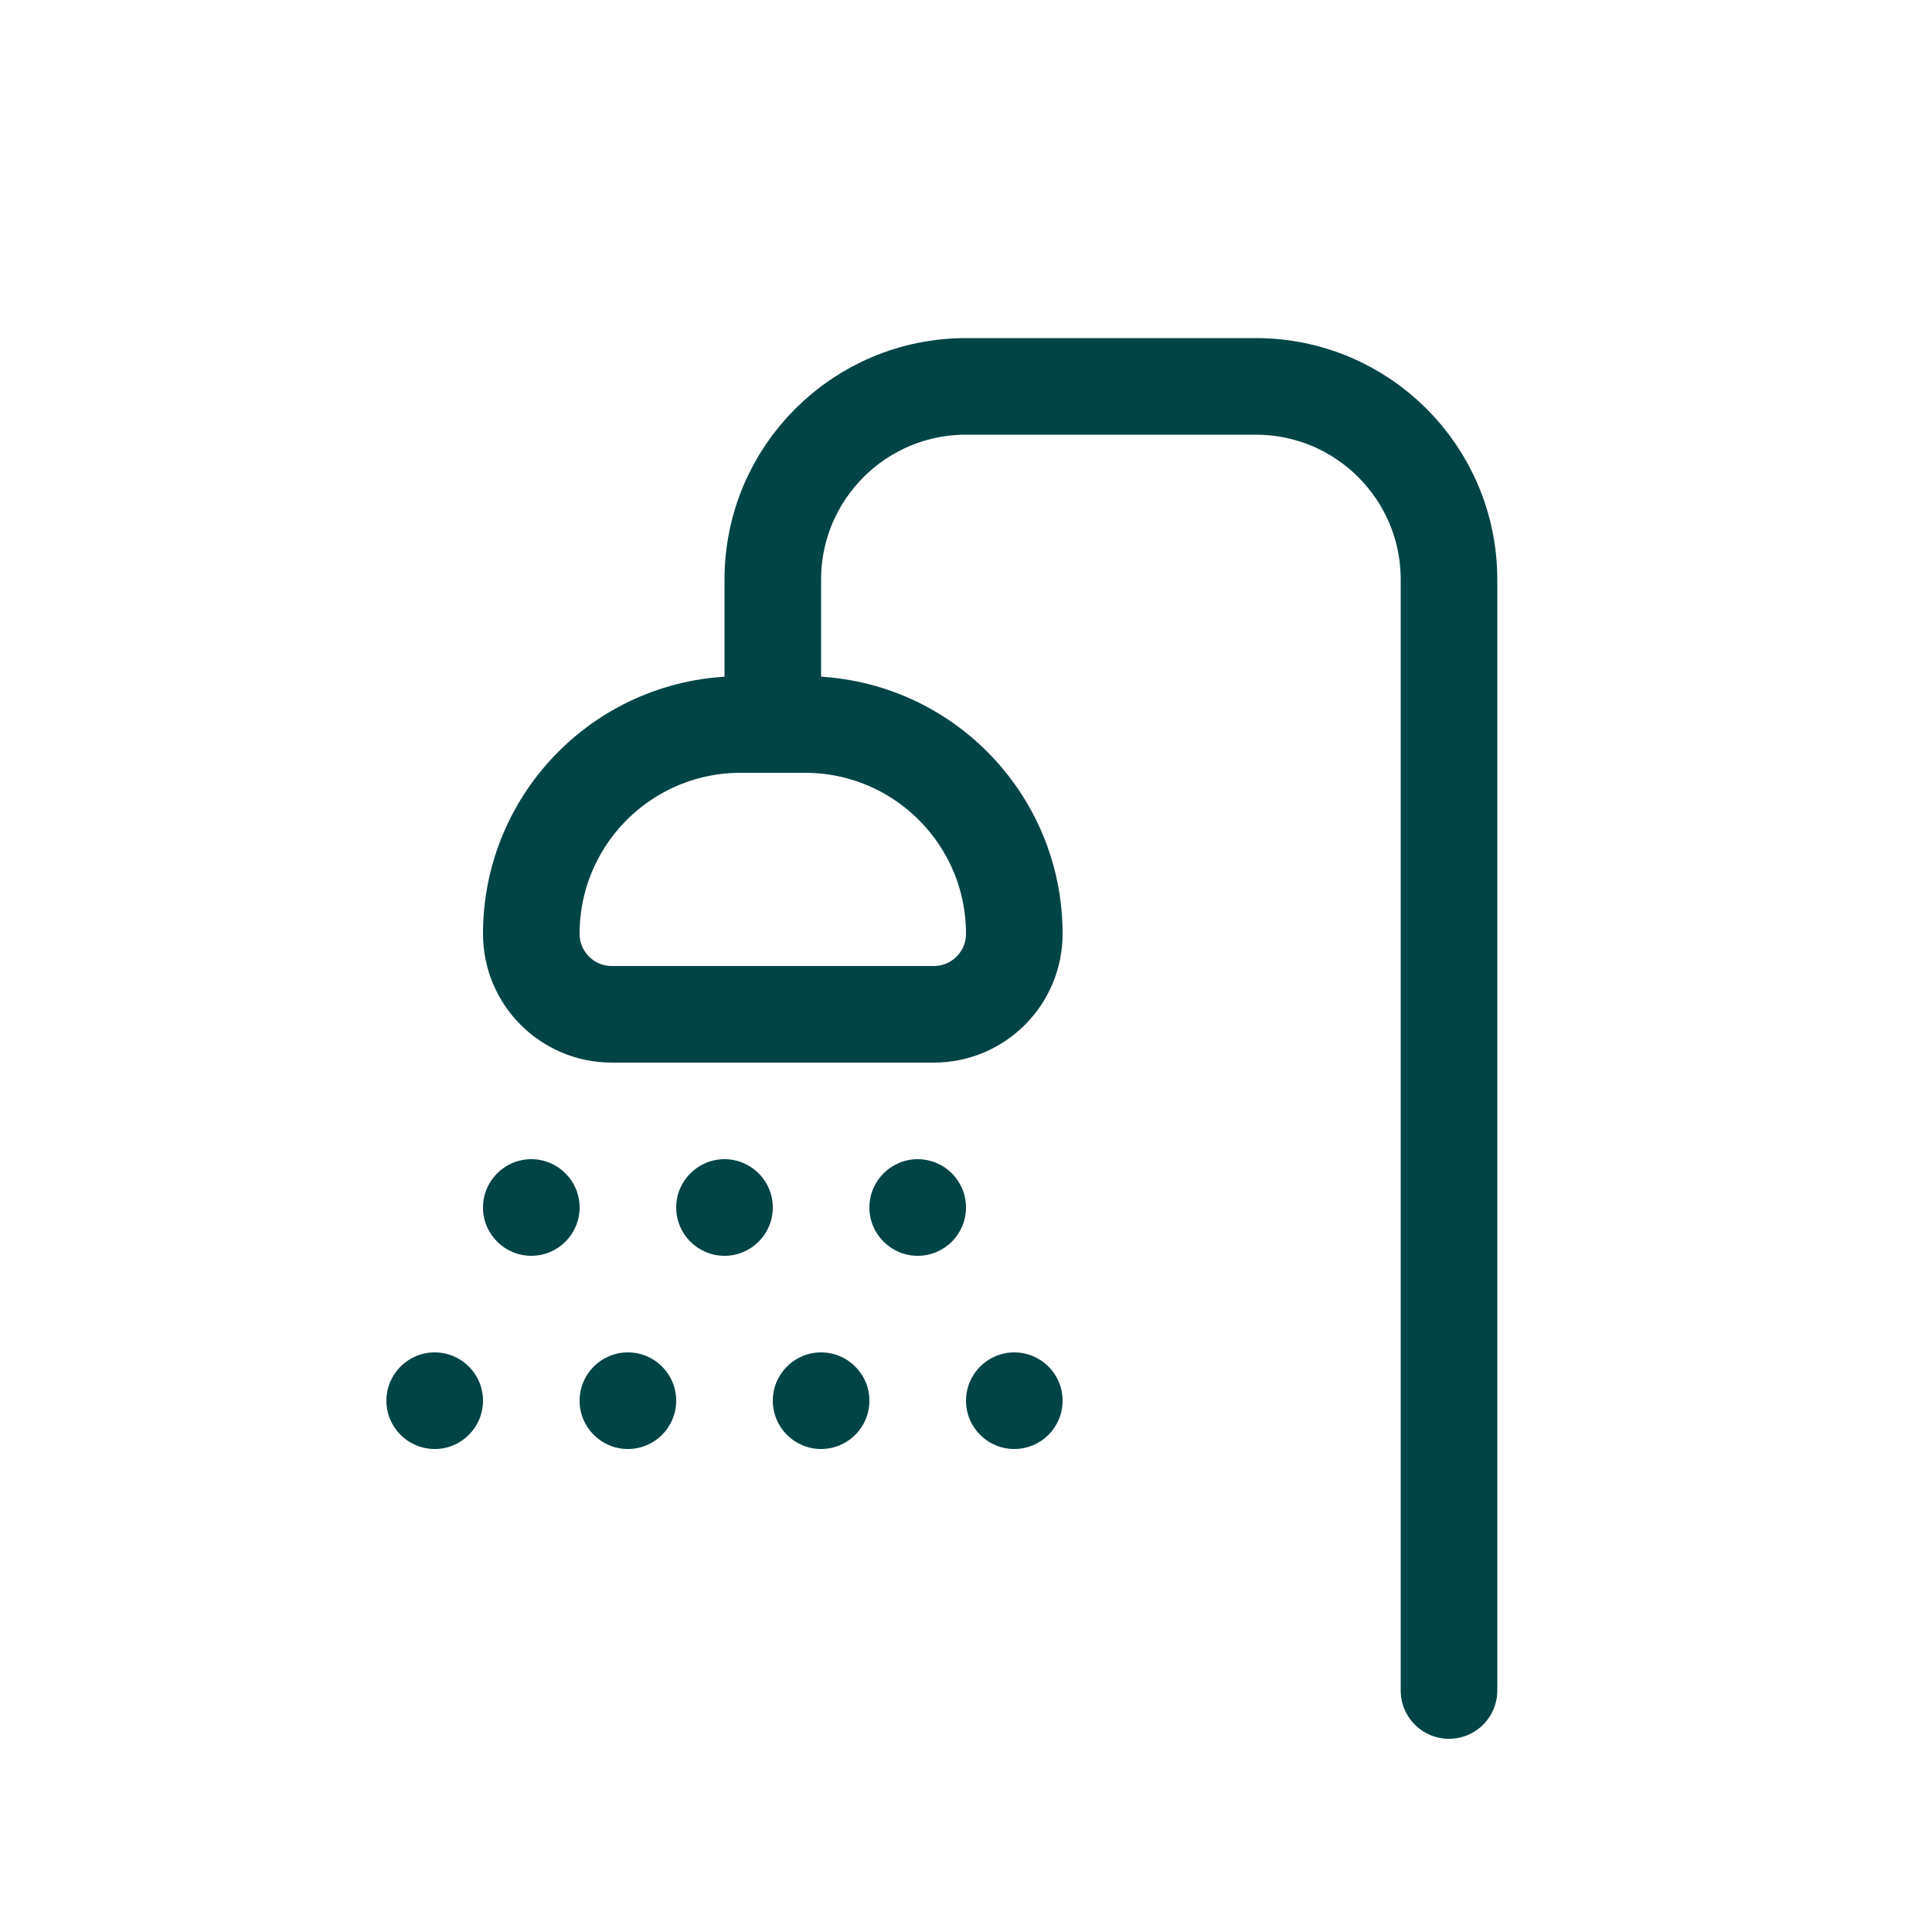
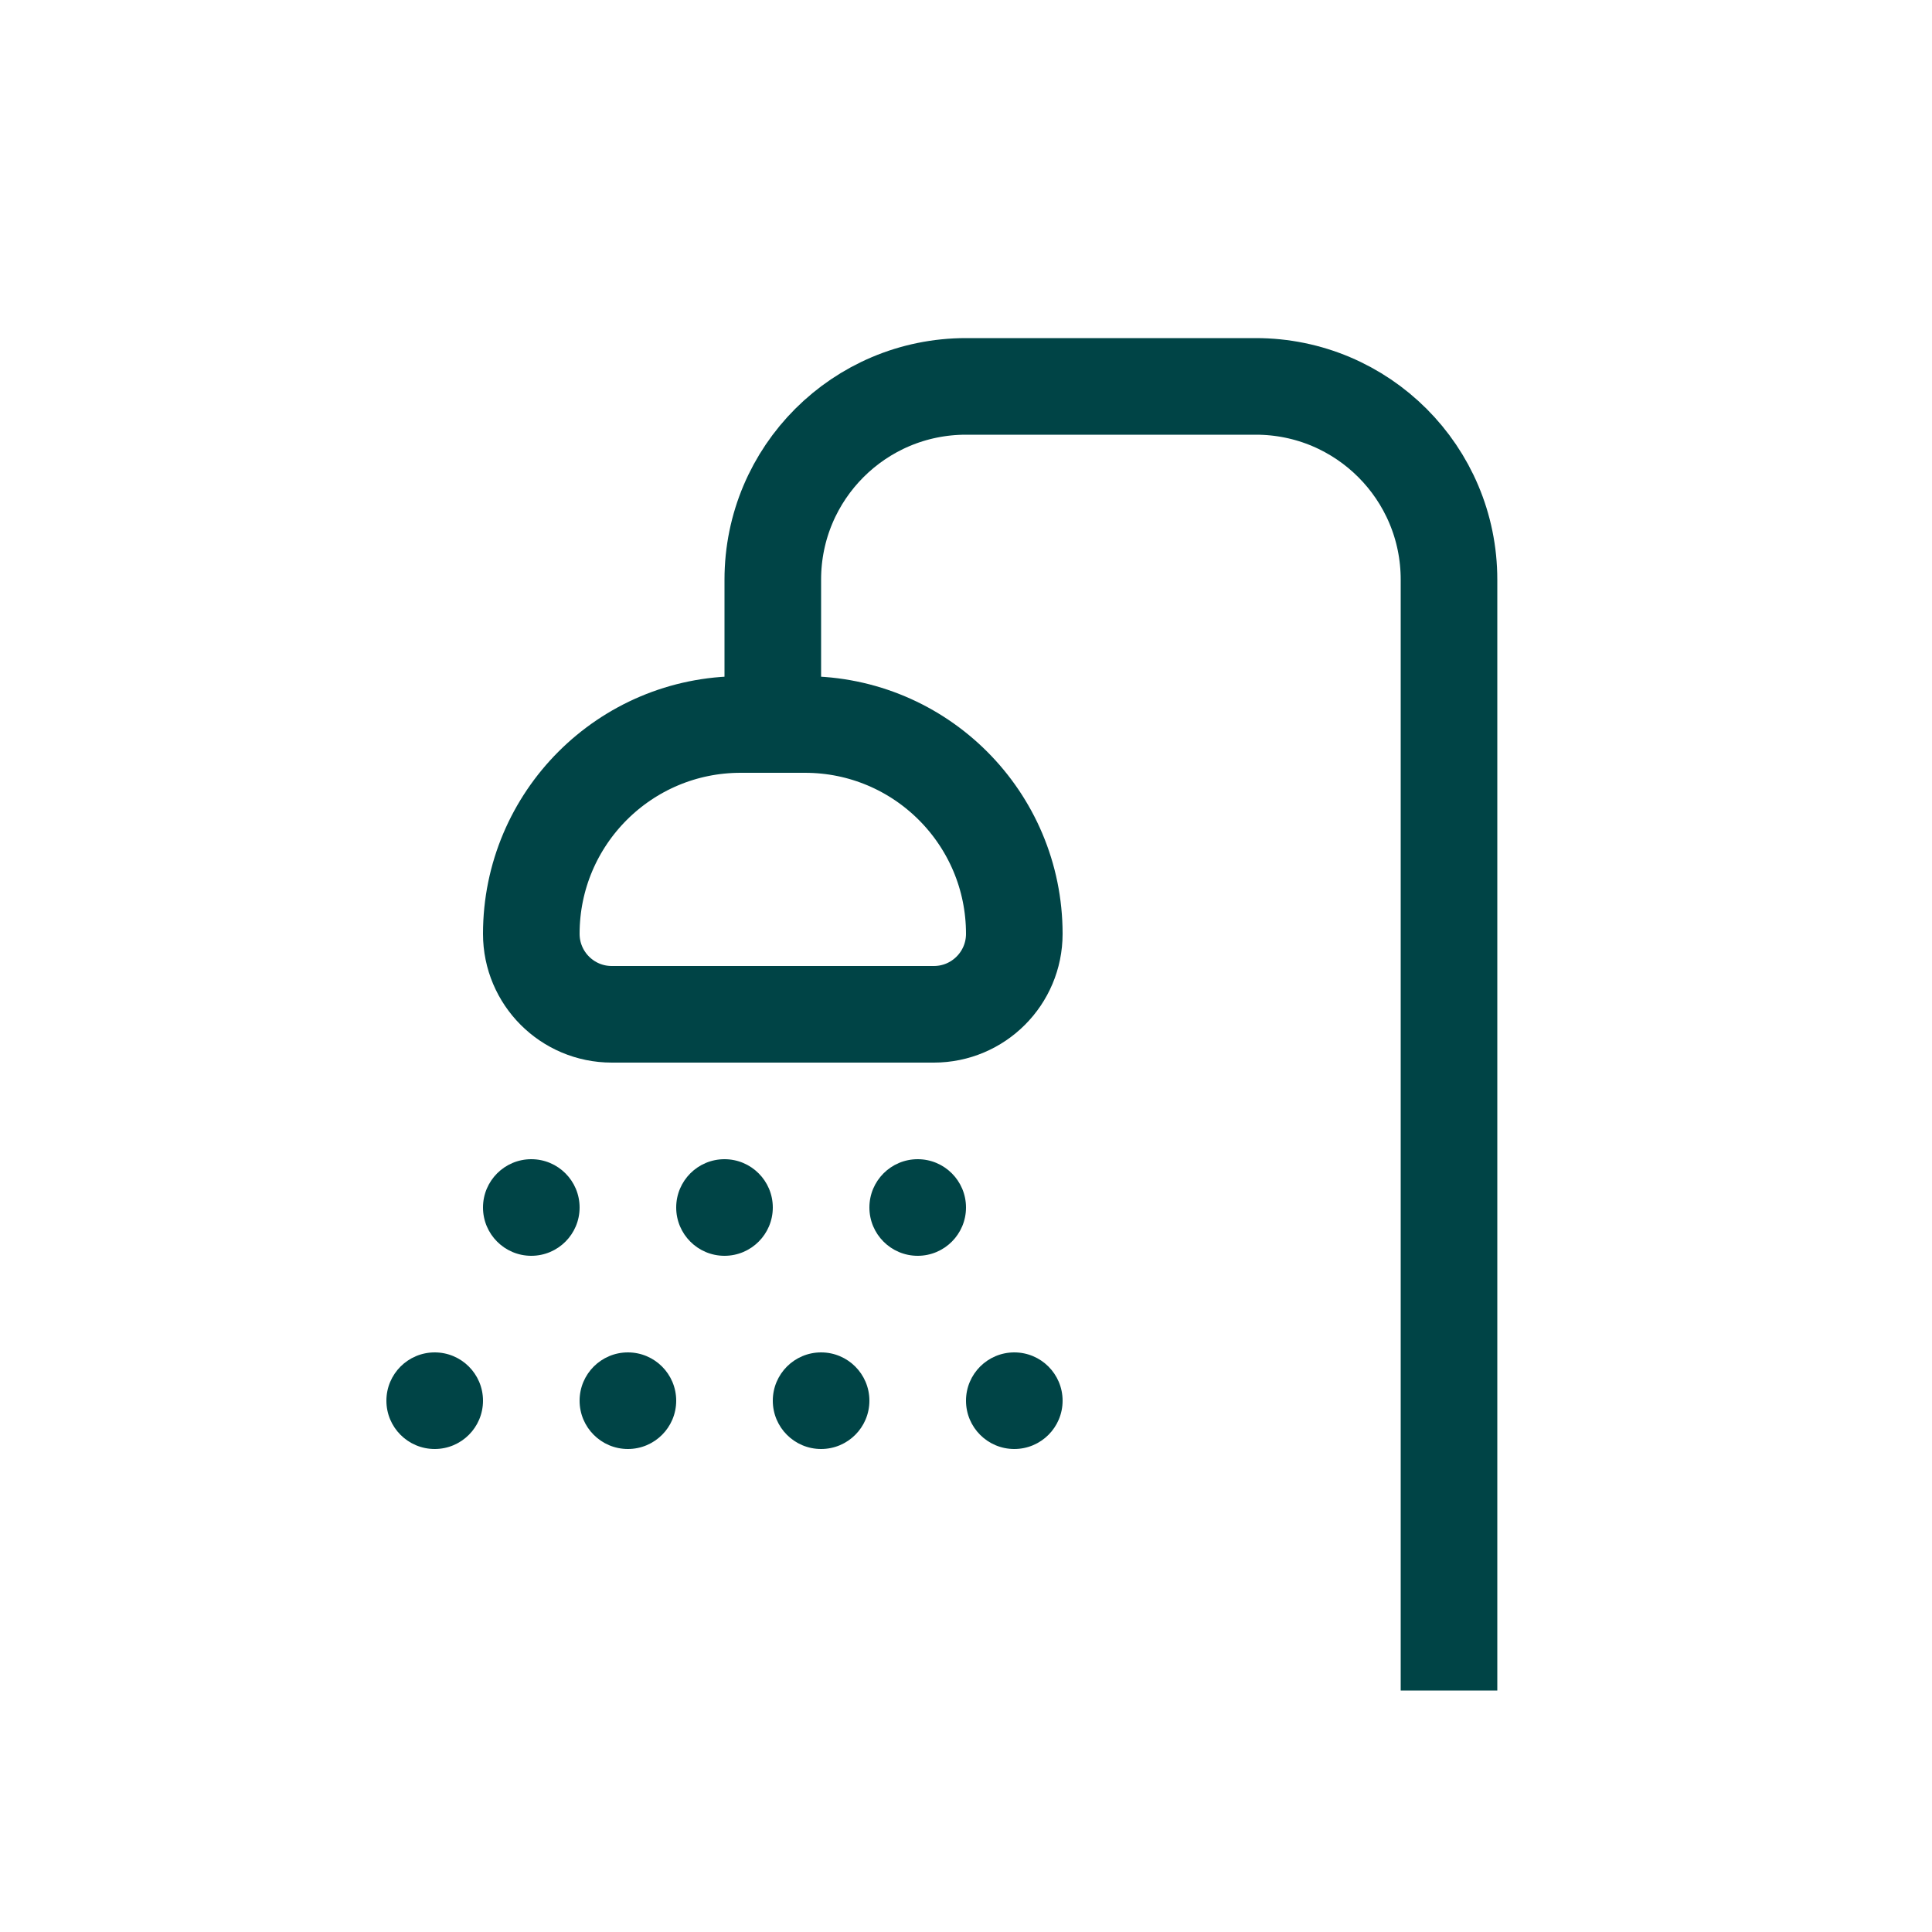
<svg xmlns="http://www.w3.org/2000/svg" width="20" height="20" viewBox="0 0 20 20" fill="none">
  <path d="M7.667 7.5C6.47 7.5 5.5 8.47 5.5 9.667C5.5 10.127 5.873 10.5 6.333 10.5H9.667C10.127 10.5 10.5 10.127 10.5 9.667C10.5 8.47 9.53 7.5 8.333 7.5H7.667Z" stroke="#004446" />
-   <path d="M8 7.5V6C8 4.895 8.895 4 10 4H13C14.105 4 15 4.895 15 6V17.5" stroke="#004446" stroke-linecap="round" />
+   <path d="M8 7.5V6C8 4.895 8.895 4 10 4H13C14.105 4 15 4.895 15 6V17.5" stroke="#004446" strokeLinecap="round" />
  <circle cx="5.5" cy="12.5" r="0.5" fill="#004446" />
  <circle cx="4.5" cy="14.5" r="0.5" fill="#004446" />
  <circle cx="7.5" cy="12.5" r="0.5" fill="#004446" />
  <circle cx="6.5" cy="14.5" r="0.5" fill="#004446" />
  <circle cx="9.5" cy="12.5" r="0.5" fill="#004446" />
  <circle cx="8.5" cy="14.5" r="0.5" fill="#004446" />
  <circle cx="10.5" cy="14.5" r="0.5" fill="#004446" />
</svg>
